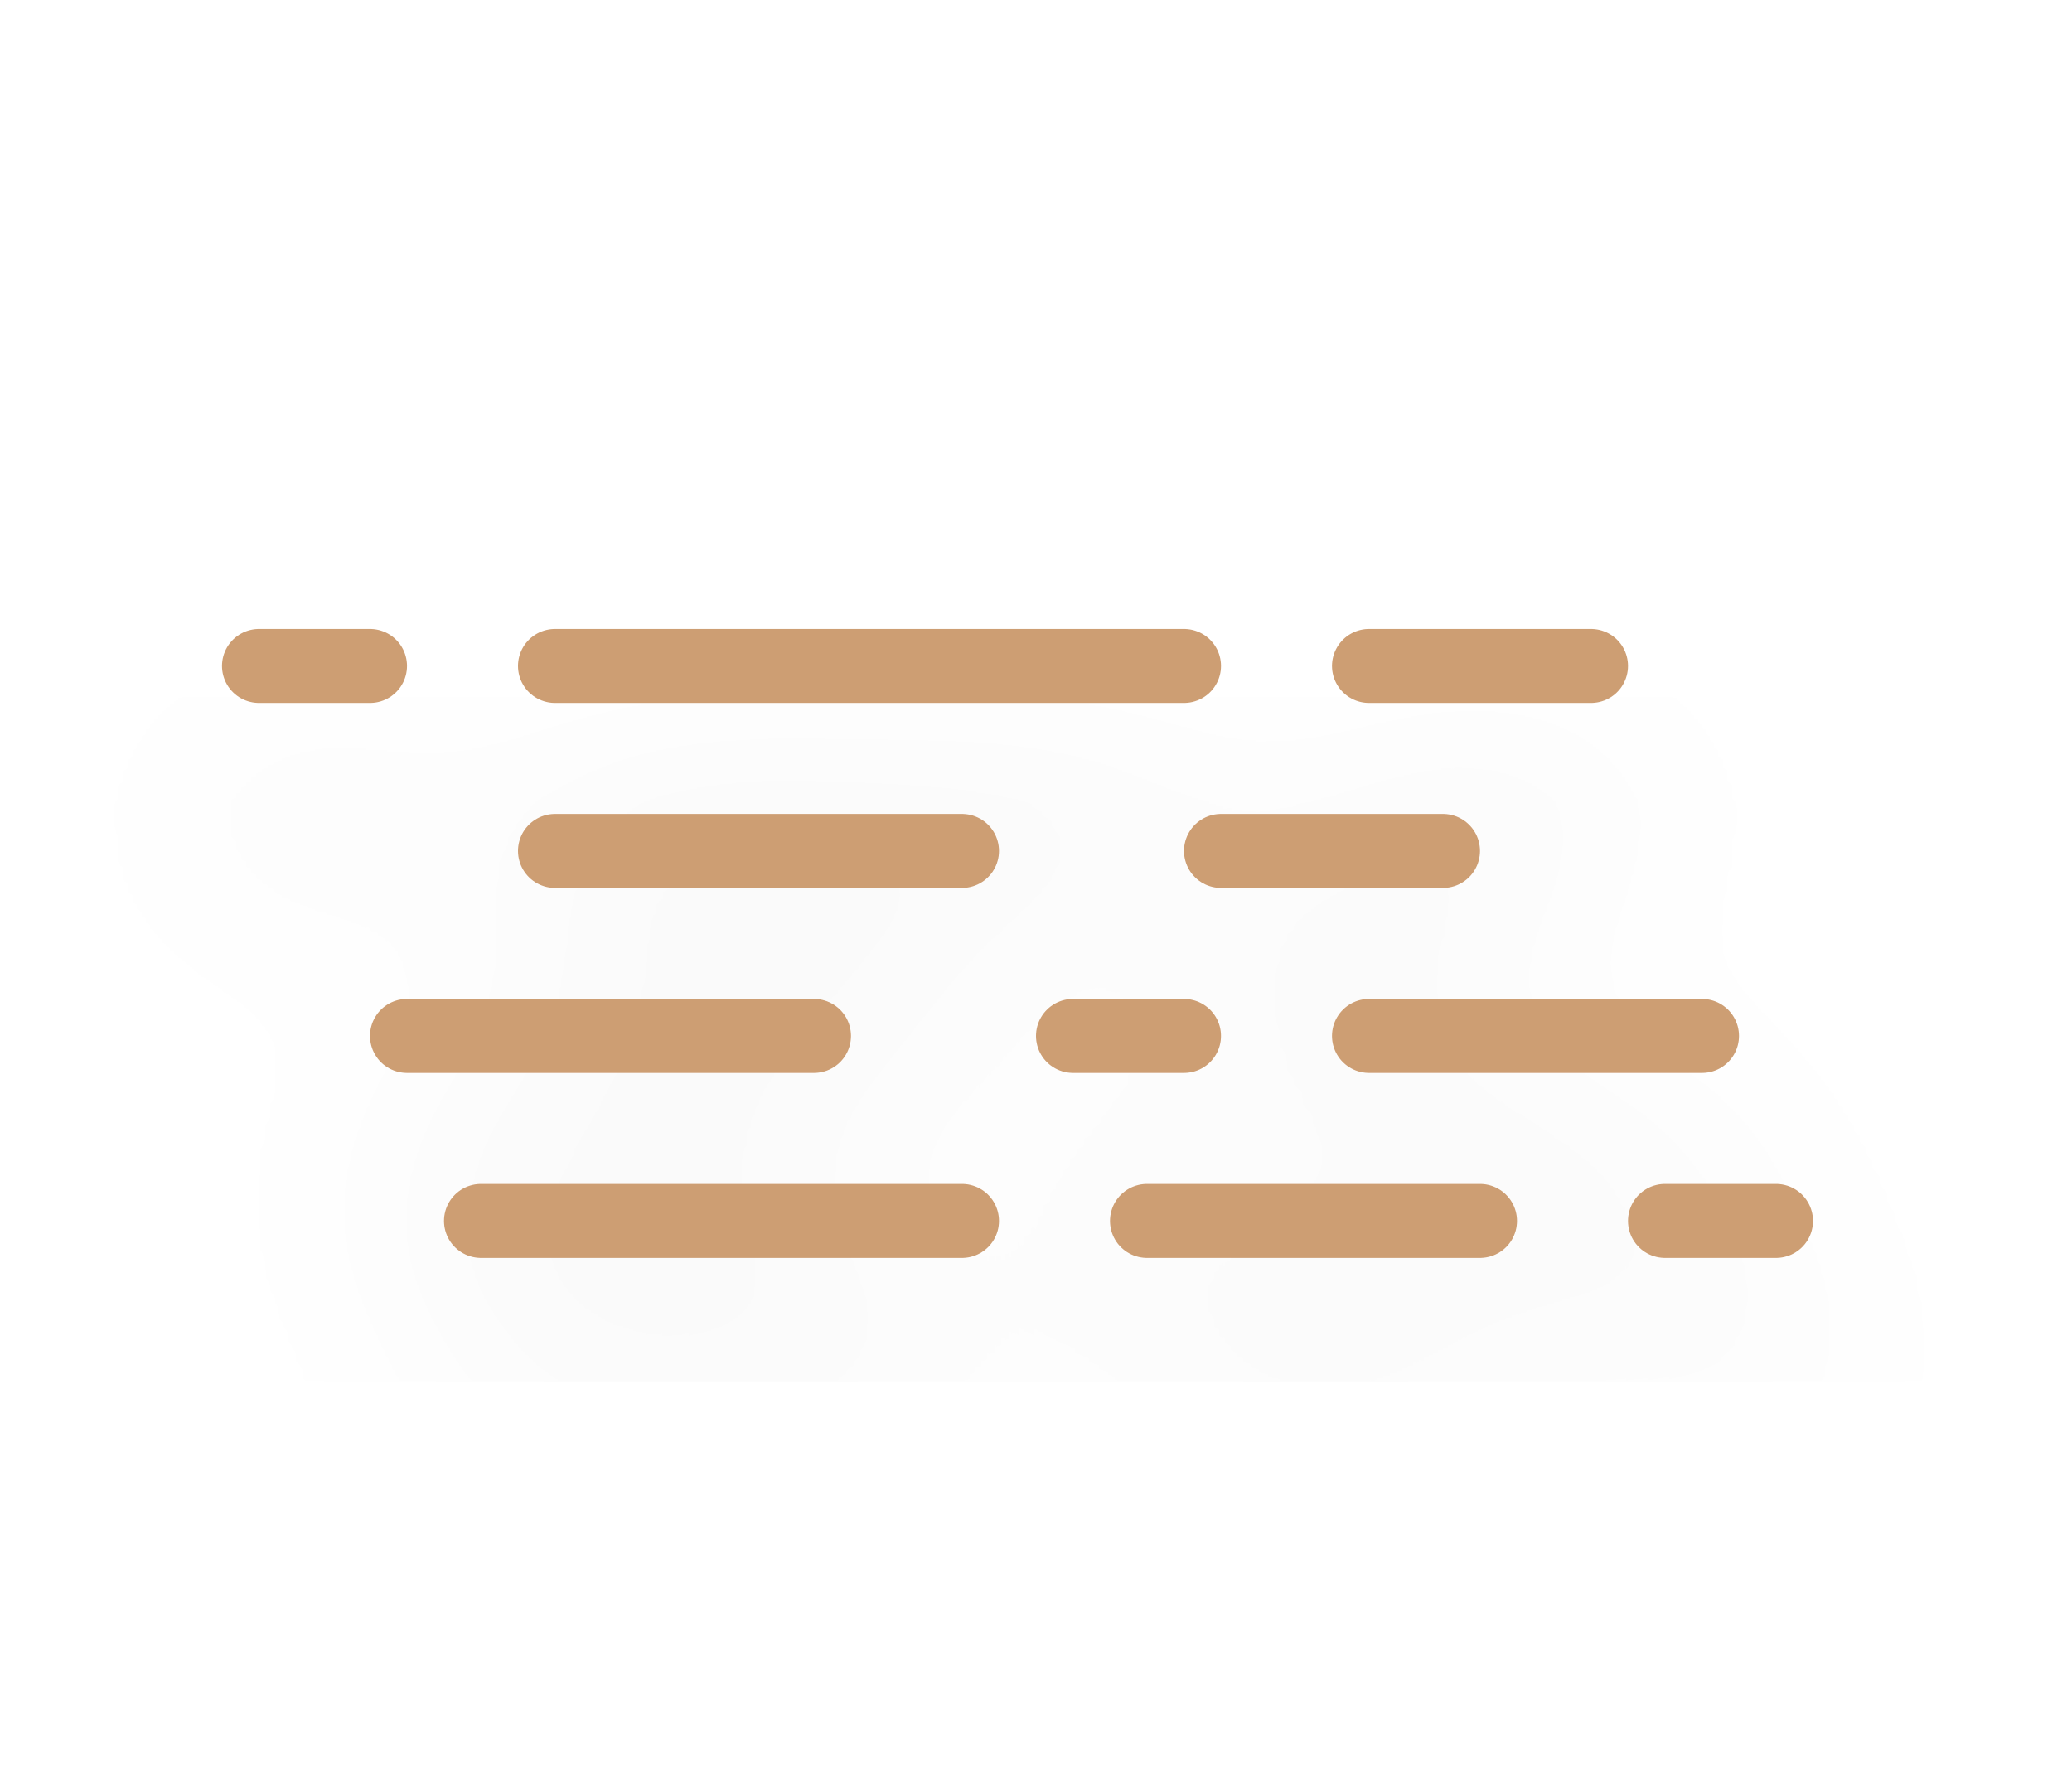
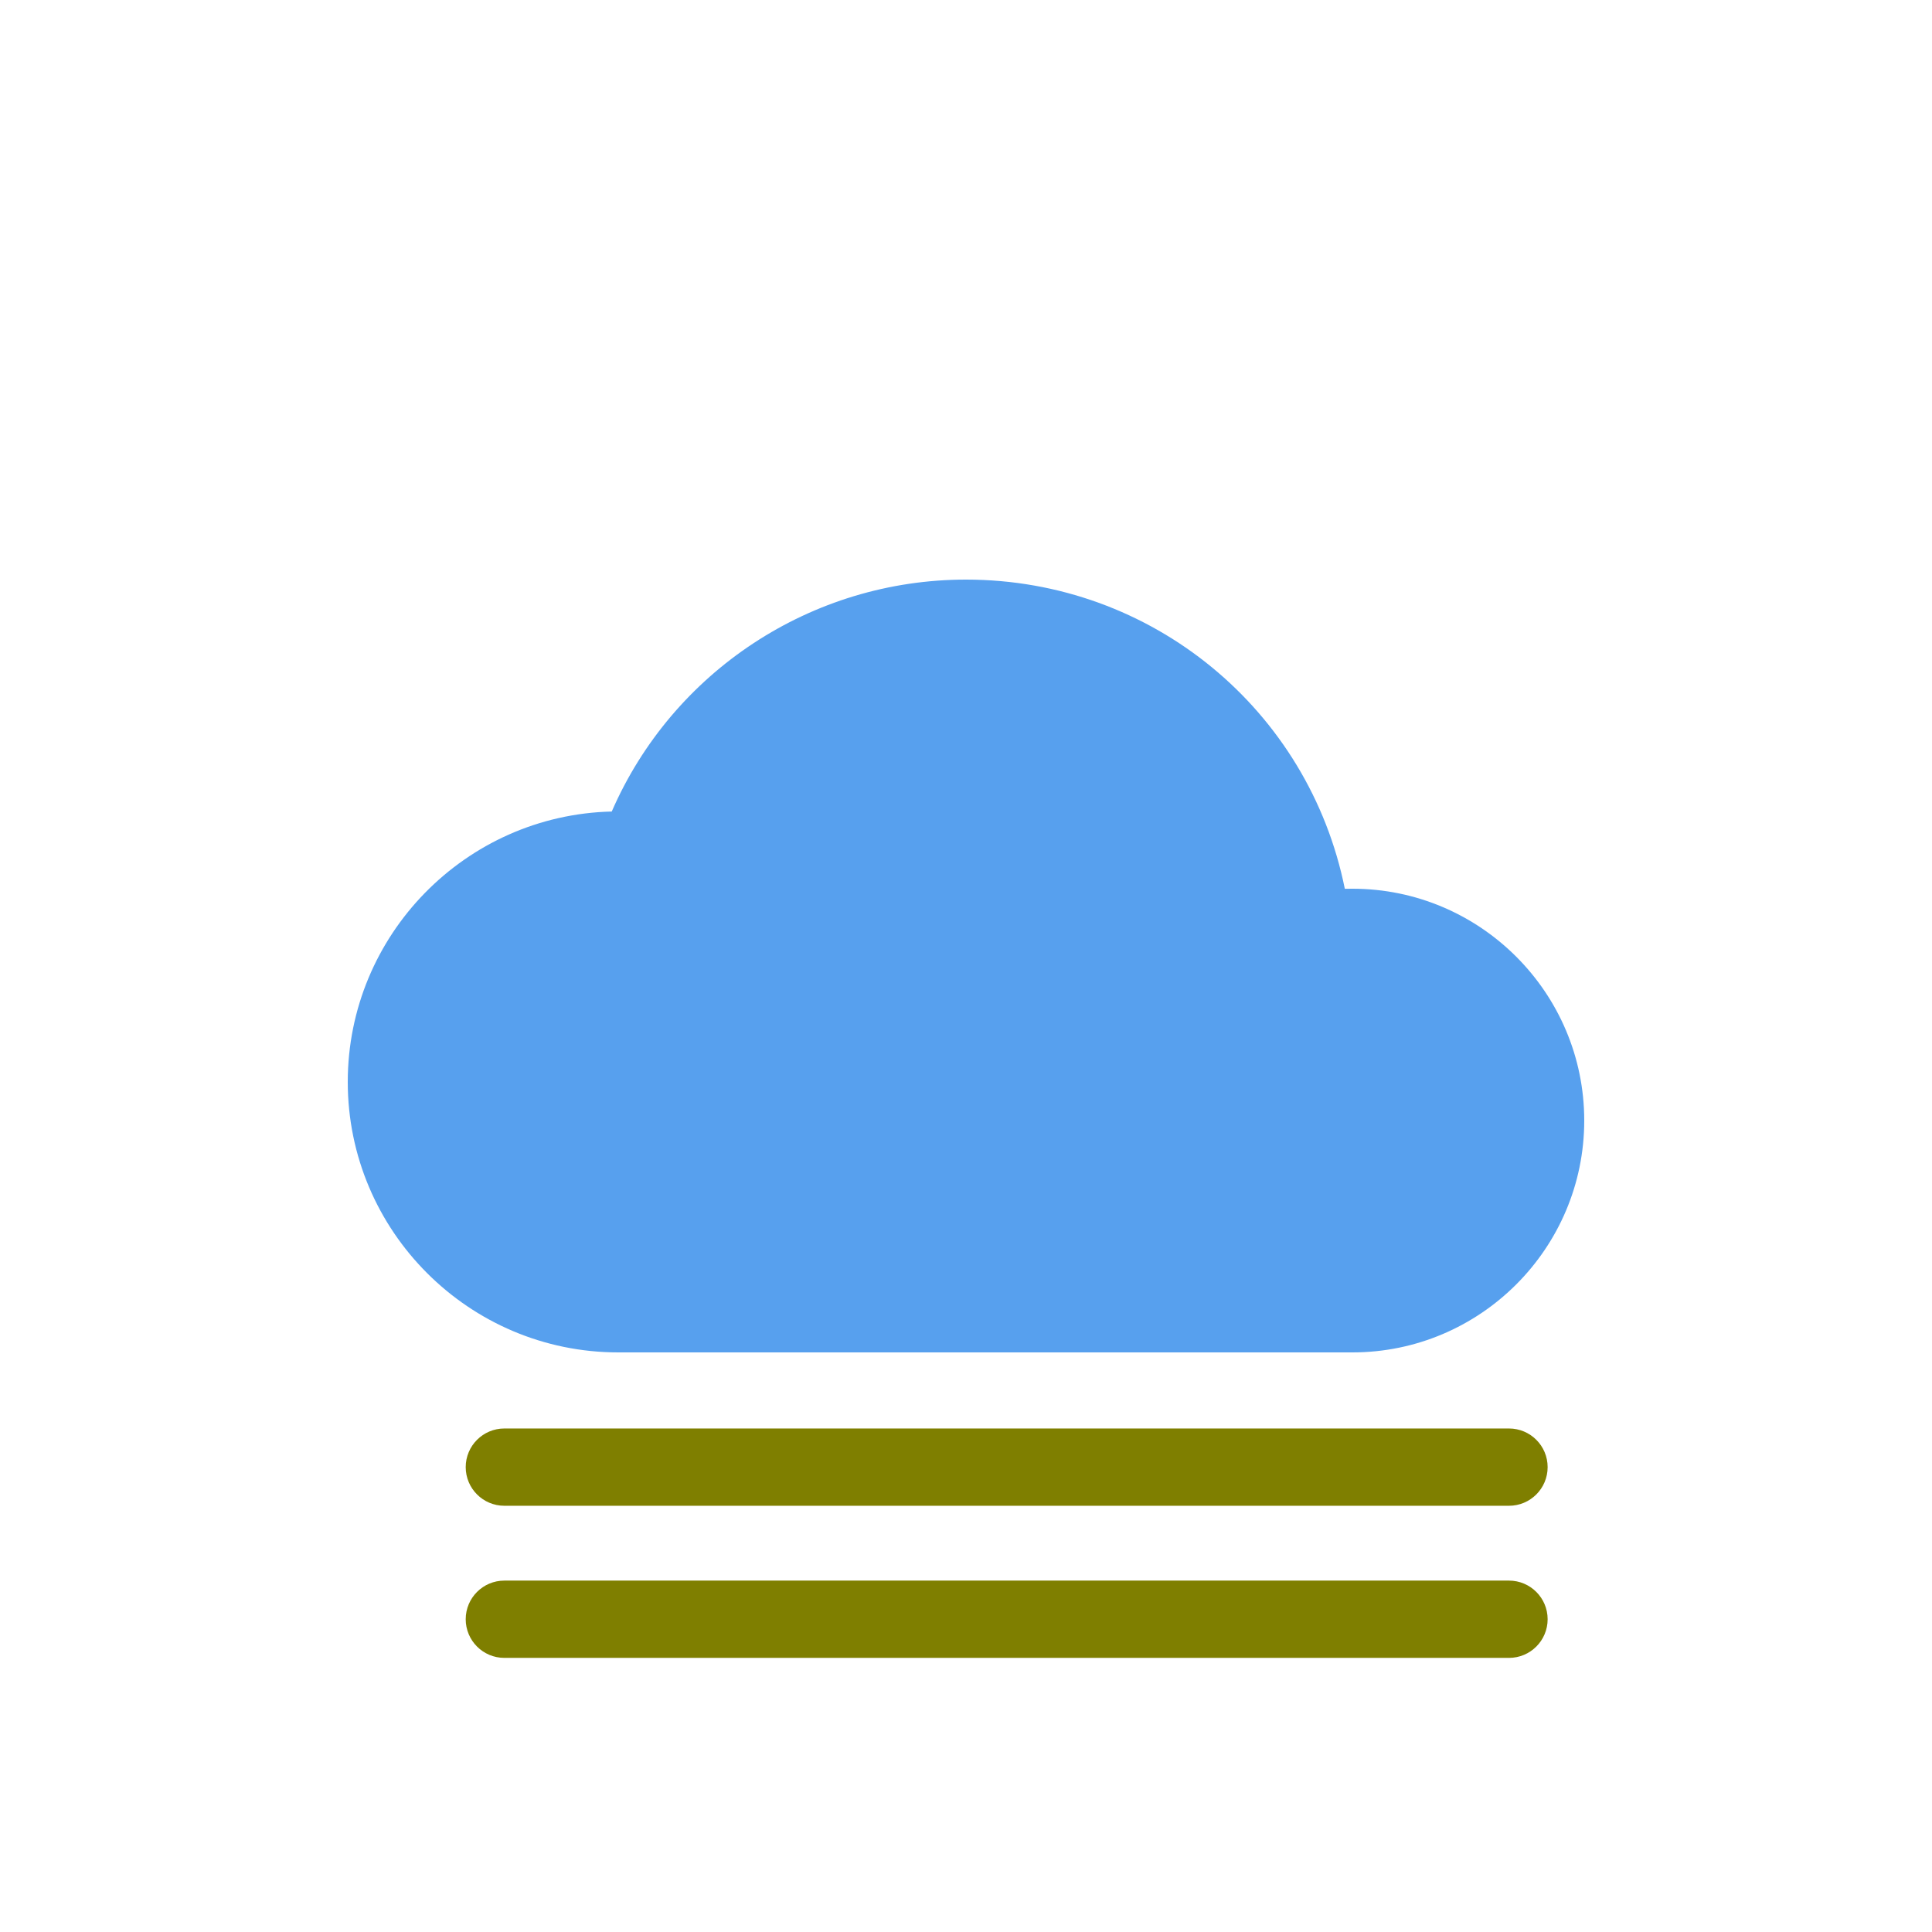
- <svg xmlns="http://www.w3.org/2000/svg" width="56" height="48" version="1.1">
-   <defs>
-     <filter id="blur" x="-.207" y="-.211" width="1.403" height="1.5">
-       <feGaussianBlur in="SourceAlpha" stdDeviation="3" />
-       <feOffset dx="0" dy="4" result="offsetblur" />
-       <feComponentTransfer>
-         <feFuncA slope="0.05" type="linear" />
-       </feComponentTransfer>
-       <feMerge>
-         <feMergeNode />
-         <feMergeNode in="SourceGraphic" />
-       </feMerge>
-     </filter>
-     <style type="text/css">
-       
-       /*
- ** haze
- */
-       @keyframes am-weather-haze-1 {
-         0% {
-           transform: translate(0px, 0px)
-         }
- 
-         50% {
-           transform: translate(7px, 0px)
-         }
- 
-         100% {
-           transform: translate(0px, 0px)
-         }
-       }
- 
-       .am-weather-haze-1 {
-         -webkit-animation-name: am-weather-haze-1;
-         -moz-animation-name: am-weather-haze-1;
-         -ms-animation-name: am-weather-haze-1;
-         animation-name: am-weather-haze-1;
-         -webkit-animation-duration: 8s;
-         -moz-animation-duration: 8s;
-         -ms-animation-duration: 8s;
-         animation-duration: 8s;
-         -webkit-animation-timing-function: linear;
-         -moz-animation-timing-function: linear;
-         -ms-animation-timing-function: linear;
-         animation-timing-function: linear;
-         -webkit-animation-iteration-count: infinite;
-         -moz-animation-iteration-count: infinite;
-         -ms-animation-iteration-count: infinite;
-         animation-iteration-count: infinite;
-       }
- 
-       @keyframes am-weather-haze-2 {
-         0% {
-           transform: translate(0px, 0px)
-         }
- 
-         21.05% {
-           transform: translate(-6px, 0px)
-         }
- 
-         78.95% {
-           transform: translate(9px, 0px)
-         }
- 
-         100% {
-           transform: translate(0px, 0px)
-         }
-       }
- 
-       .am-weather-haze-2 {
-         -webkit-animation-name: am-weather-haze-2;
-         -moz-animation-name: am-weather-haze-2;
-         -ms-animation-name: am-weather-haze-2;
-         animation-name: am-weather-haze-2;
-         -webkit-animation-duration: 20s;
-         -moz-animation-duration: 20s;
-         -ms-animation-duration: 20s;
-         animation-duration: 20s;
-         -webkit-animation-timing-function: linear;
-         -moz-animation-timing-function: linear;
-         -ms-animation-timing-function: linear;
-         animation-timing-function: linear;
-         -webkit-animation-iteration-count: infinite;
-         -moz-animation-iteration-count: infinite;
-         -ms-animation-iteration-count: infinite;
-         animation-iteration-count: infinite;
-       }
- 
-       @keyframes am-weather-haze-3 {
-         0% {
-           transform: translate(0px, 0px)
-         }
- 
-         25% {
-           transform: translate(4px, 0px)
-         }
- 
-         75% {
-           transform: translate(-4px, 0px)
-         }
- 
-         100% {
-           transform: translate(0px, 0px)
-         }
-       }
- 
-       .am-weather-haze-3 {
-         -webkit-animation-name: am-weather-haze-3;
-         -moz-animation-name: am-weather-haze-3;
-         -ms-animation-name: am-weather-haze-3;
-         animation-name: am-weather-haze-3;
-         -webkit-animation-duration: 6s;
-         -moz-animation-duration: 6s;
-         -ms-animation-duration: 6s;
-         animation-duration: 6s;
-         -webkit-animation-timing-function: linear;
-         -moz-animation-timing-function: linear;
-         -ms-animation-timing-function: linear;
-         animation-timing-function: linear;
-         -webkit-animation-iteration-count: infinite;
-         -moz-animation-iteration-count: infinite;
-         -ms-animation-iteration-count: infinite;
-         animation-iteration-count: infinite;
-       }
- 
-       @keyframes am-weather-haze-4 {
-         0% {
-           transform: translate(0px, 0px)
-         }
- 
-         50% {
-           transform: translate(-4px, 0px)
-         }
- 
-         100% {
-           transform: translate(0px, 0px)
-         }
-       }
- 
-       .am-weather-haze-4 {
-         -webkit-animation-name: am-weather-haze-4;
-         -moz-animation-name: am-weather-haze-4;
-         -ms-animation-name: am-weather-haze-4;
-         animation-name: am-weather-haze-4;
-         -webkit-animation-duration: 6s;
-         -moz-animation-duration: 6s;
-         -ms-animation-duration: 6s;
-         animation-duration: 6s;
-         -webkit-animation-timing-function: linear;
-         -moz-animation-timing-function: linear;
-         -ms-animation-timing-function: linear;
-         animation-timing-function: linear;
-         -webkit-animation-iteration-count: infinite;
-         -moz-animation-iteration-count: infinite;
-         -ms-animation-iteration-count: infinite;
-         animation-iteration-count: infinite;
-       }
-       
-     </style>
-   </defs>
-   <g transform="translate(16,-2)" filter="url(#blur)">
-     <g class="am-weather-haze" transform="translate(-10,20)" fill="none" stroke="#cd9e73" stroke-linecap="round" stroke-width="2">
-       <line class="am-weather-haze-1" y1="0" y2="0" x1="1" x2="37" stroke-dasharray="3, 5, 17, 5, 7" />
-       <line class="am-weather-haze-2" y1="5" y2="5" x1="9" x2="33" stroke-dasharray="11, 7, 15" />
-       <line class="am-weather-haze-3" y1="10" y2="10" x1="5" x2="40" stroke-dasharray="11, 7, 3, 5, 9" />
-       <line class="am-weather-haze-4" y1="15" y2="15" x1="7" x2="42" stroke-dasharray="13, 5, 9, 5, 3" />
+ <svg xmlns="http://www.w3.org/2000/svg" width="800" height="800">
+   <style>
+   #e4vknhyk86994_to {animation: e4vknhyk86994_to__to 8000ms linear infinite normal forwards}@keyframes e4vknhyk86994_to__to { 0% {transform: translate(0px,0px)} 8.75% {transform: translate(32px,0px)} 18.75% {transform: translate(0px,0px)} 28.75% {transform: translate(-32px,0px)} 37.5% {transform: translate(0px,0px)} 46.25% {transform: translate(32px,0px)} 56.25% {transform: translate(0px,0px)} 66.25% {transform: translate(-32px,0px)} 75% {transform: translate(0px,0px)} 100% {transform: translate(0px,0px)} }#e4vknhyk86995_to {animation: e4vknhyk86995_to__to 8000ms linear infinite normal forwards}@keyframes e4vknhyk86995_to__to { 0% {transform: translate(0px,-1.013862px)} 18.75% {transform: translate(32px,-1.013862px)} 37.5% {transform: translate(0px,-1.013862px)} 56.25% {transform: translate(-32px,-1.013862px)} 75% {transform: translate(0px,-1.013862px)} 100% {transform: translate(0px,-1.013862px)} }
+  </style>
+   <g class="layer">
+     <path d="m560,368c-1.024,0 -2.048,0 -3.136,0.032c-14.912,-74.016 -79.776,-128.032 -156.864,-128.032c-64.032,0 -121.504,38.112 -146.688,96.032c-60.512,1.44 -109.312,51.104 -109.312,111.968c0,61.76 50.24,112 112,112l304,0c52.928,0 96,-43.072 96,-96c0,-52.928 -43.072,-96 -96,-96z" fill="#57A0EE" id="e4vknhyk86992" />
+     <g id="e4vknhyk86993">
+       <g id="e4vknhyk86994_to" transform="translate(0 0)">
+         <path d="m624.843,591.507l-416,0c-8.832,0 -16,7.168 -16,16c0,8.832 7.168,16 16,16l416,0c8.832,0 16,-7.168 16,-16c0,-8.832 -7.168,-16 -16,-16z" fill="#7f7f00" id="e4vknhyk86994" />
+       </g>
+       <g id="e4vknhyk86995_to" transform="translate(0 -1.01386)">
+         <path d="m624.843,655.507l-416,0c-8.832,0 -16,7.168 -16,16c0,8.832 7.168,16 16,16l416,0c8.832,0 16,-7.168 16,-16c0,-8.832 -7.168,-16 -16,-16z" fill="#7f7f00" id="e4vknhyk86995" />
+       </g>
    </g>
  </g>
</svg>
